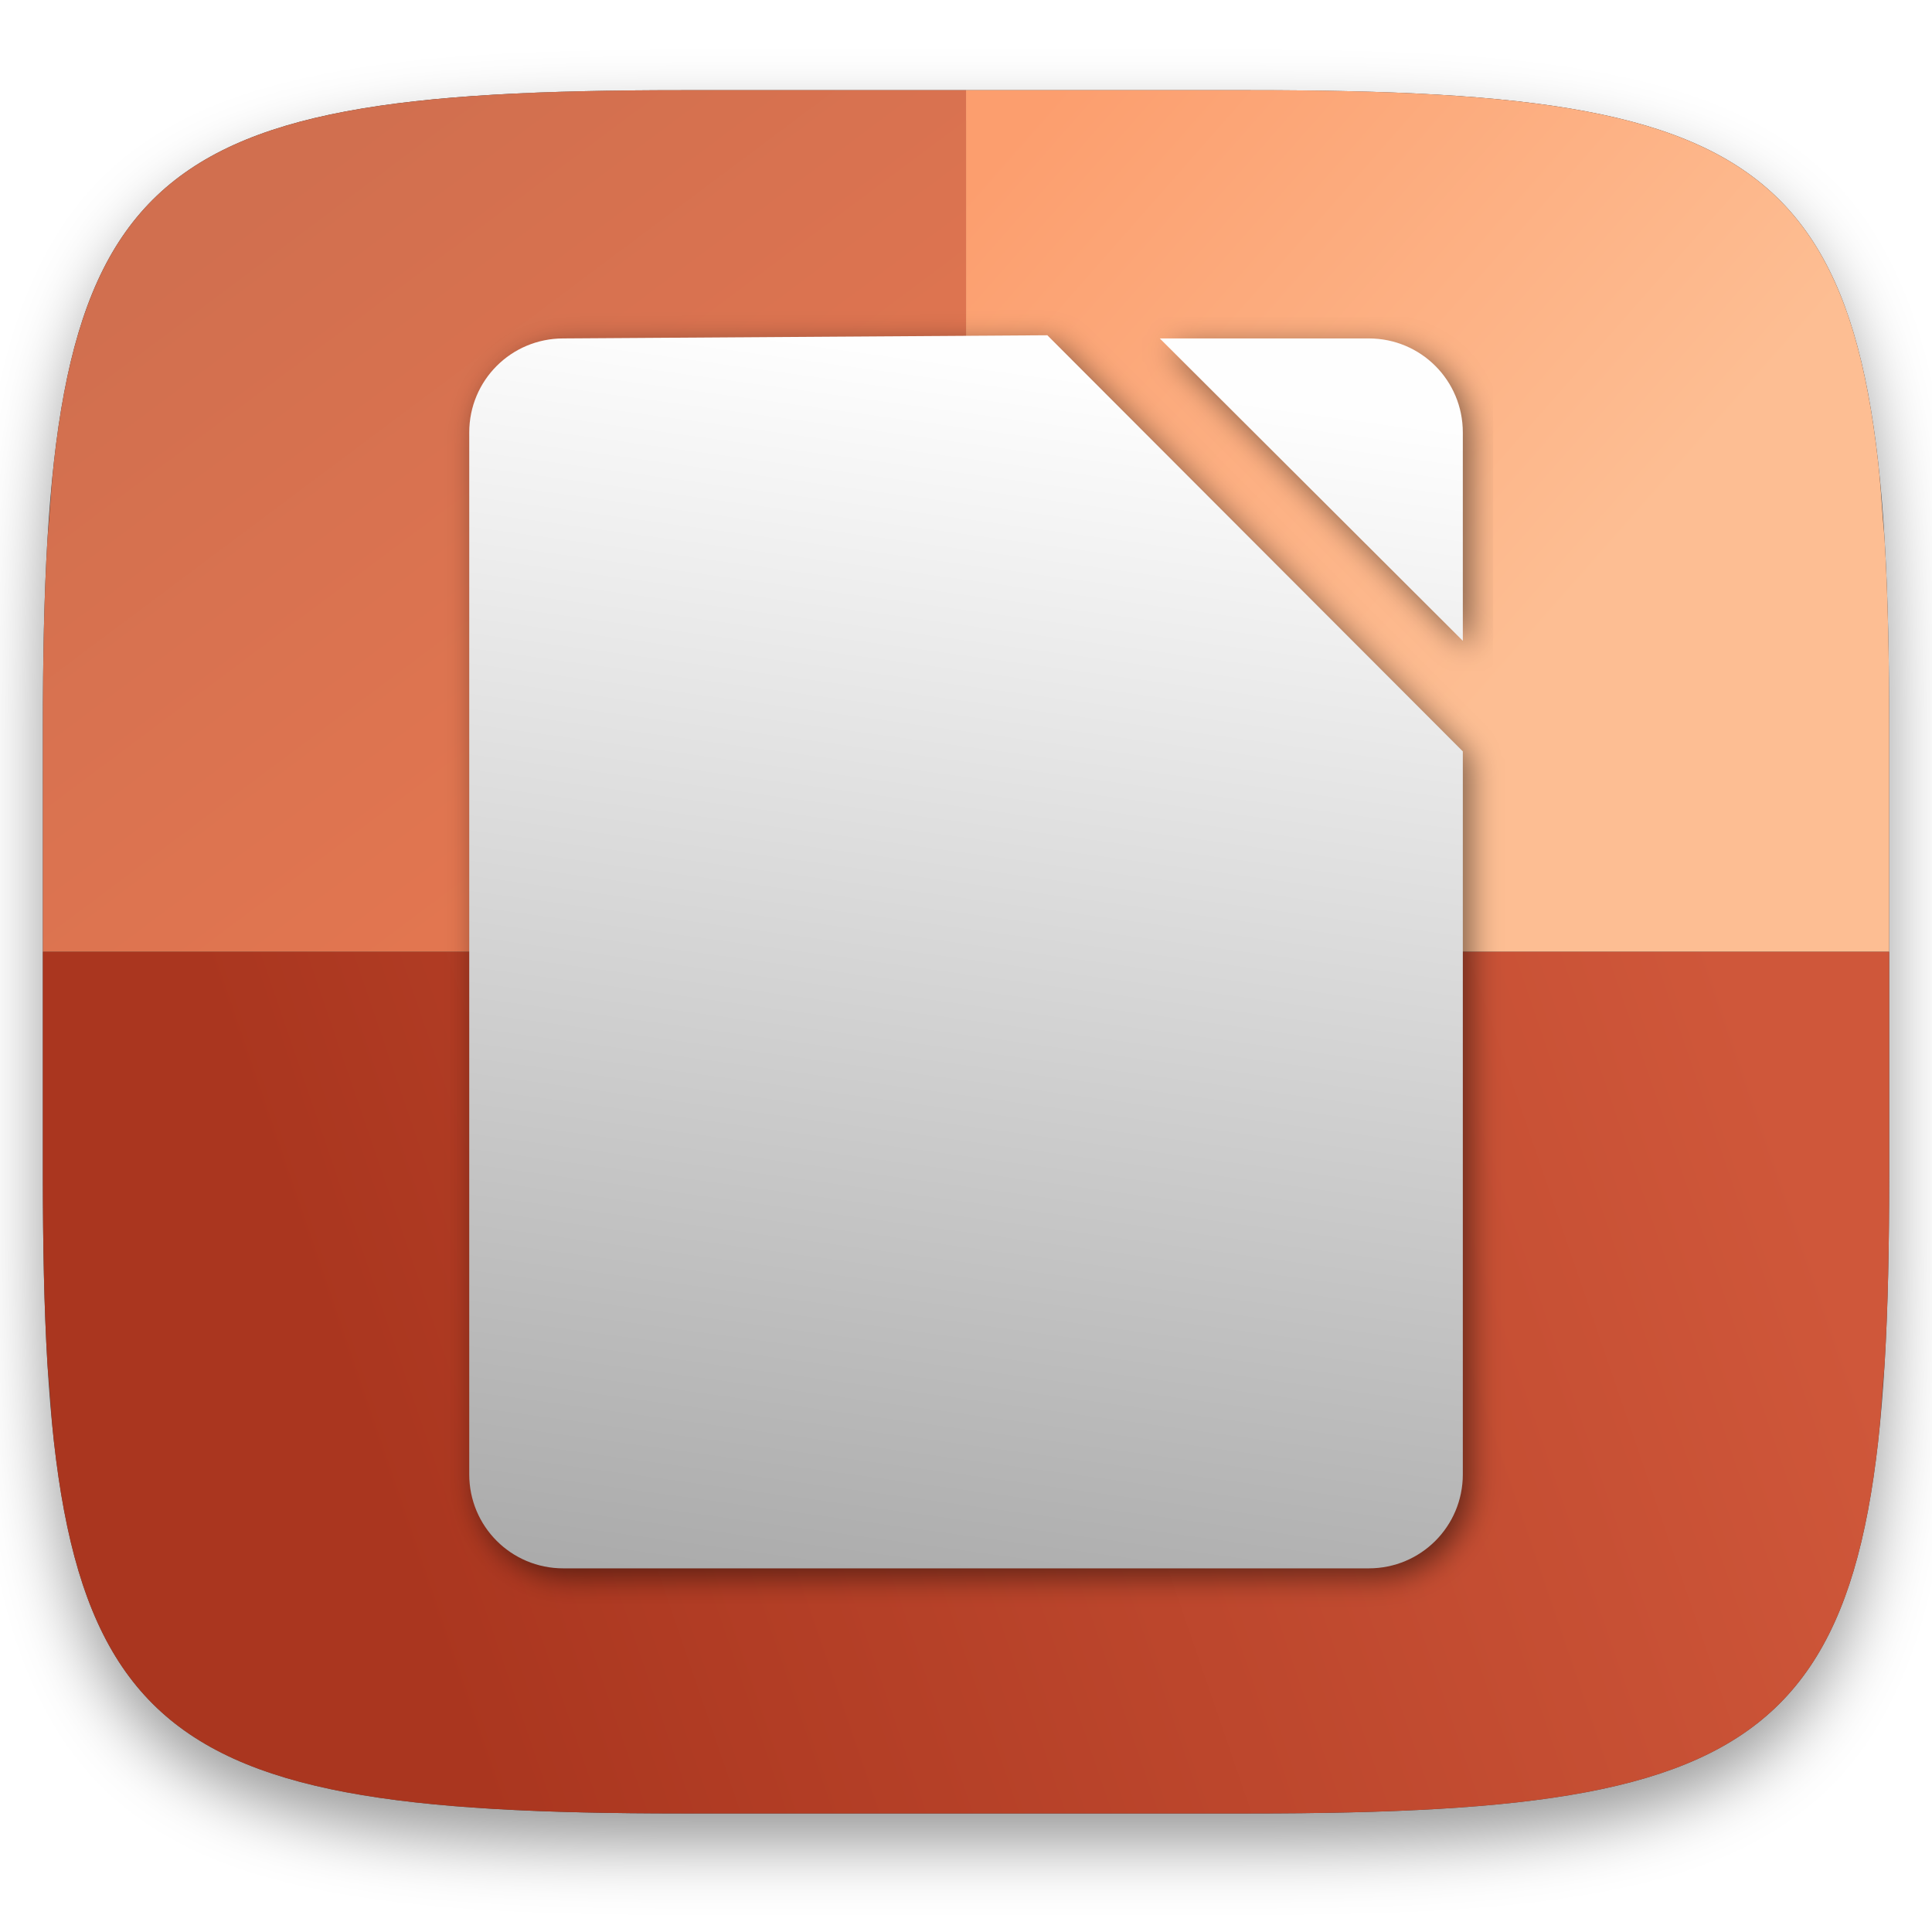
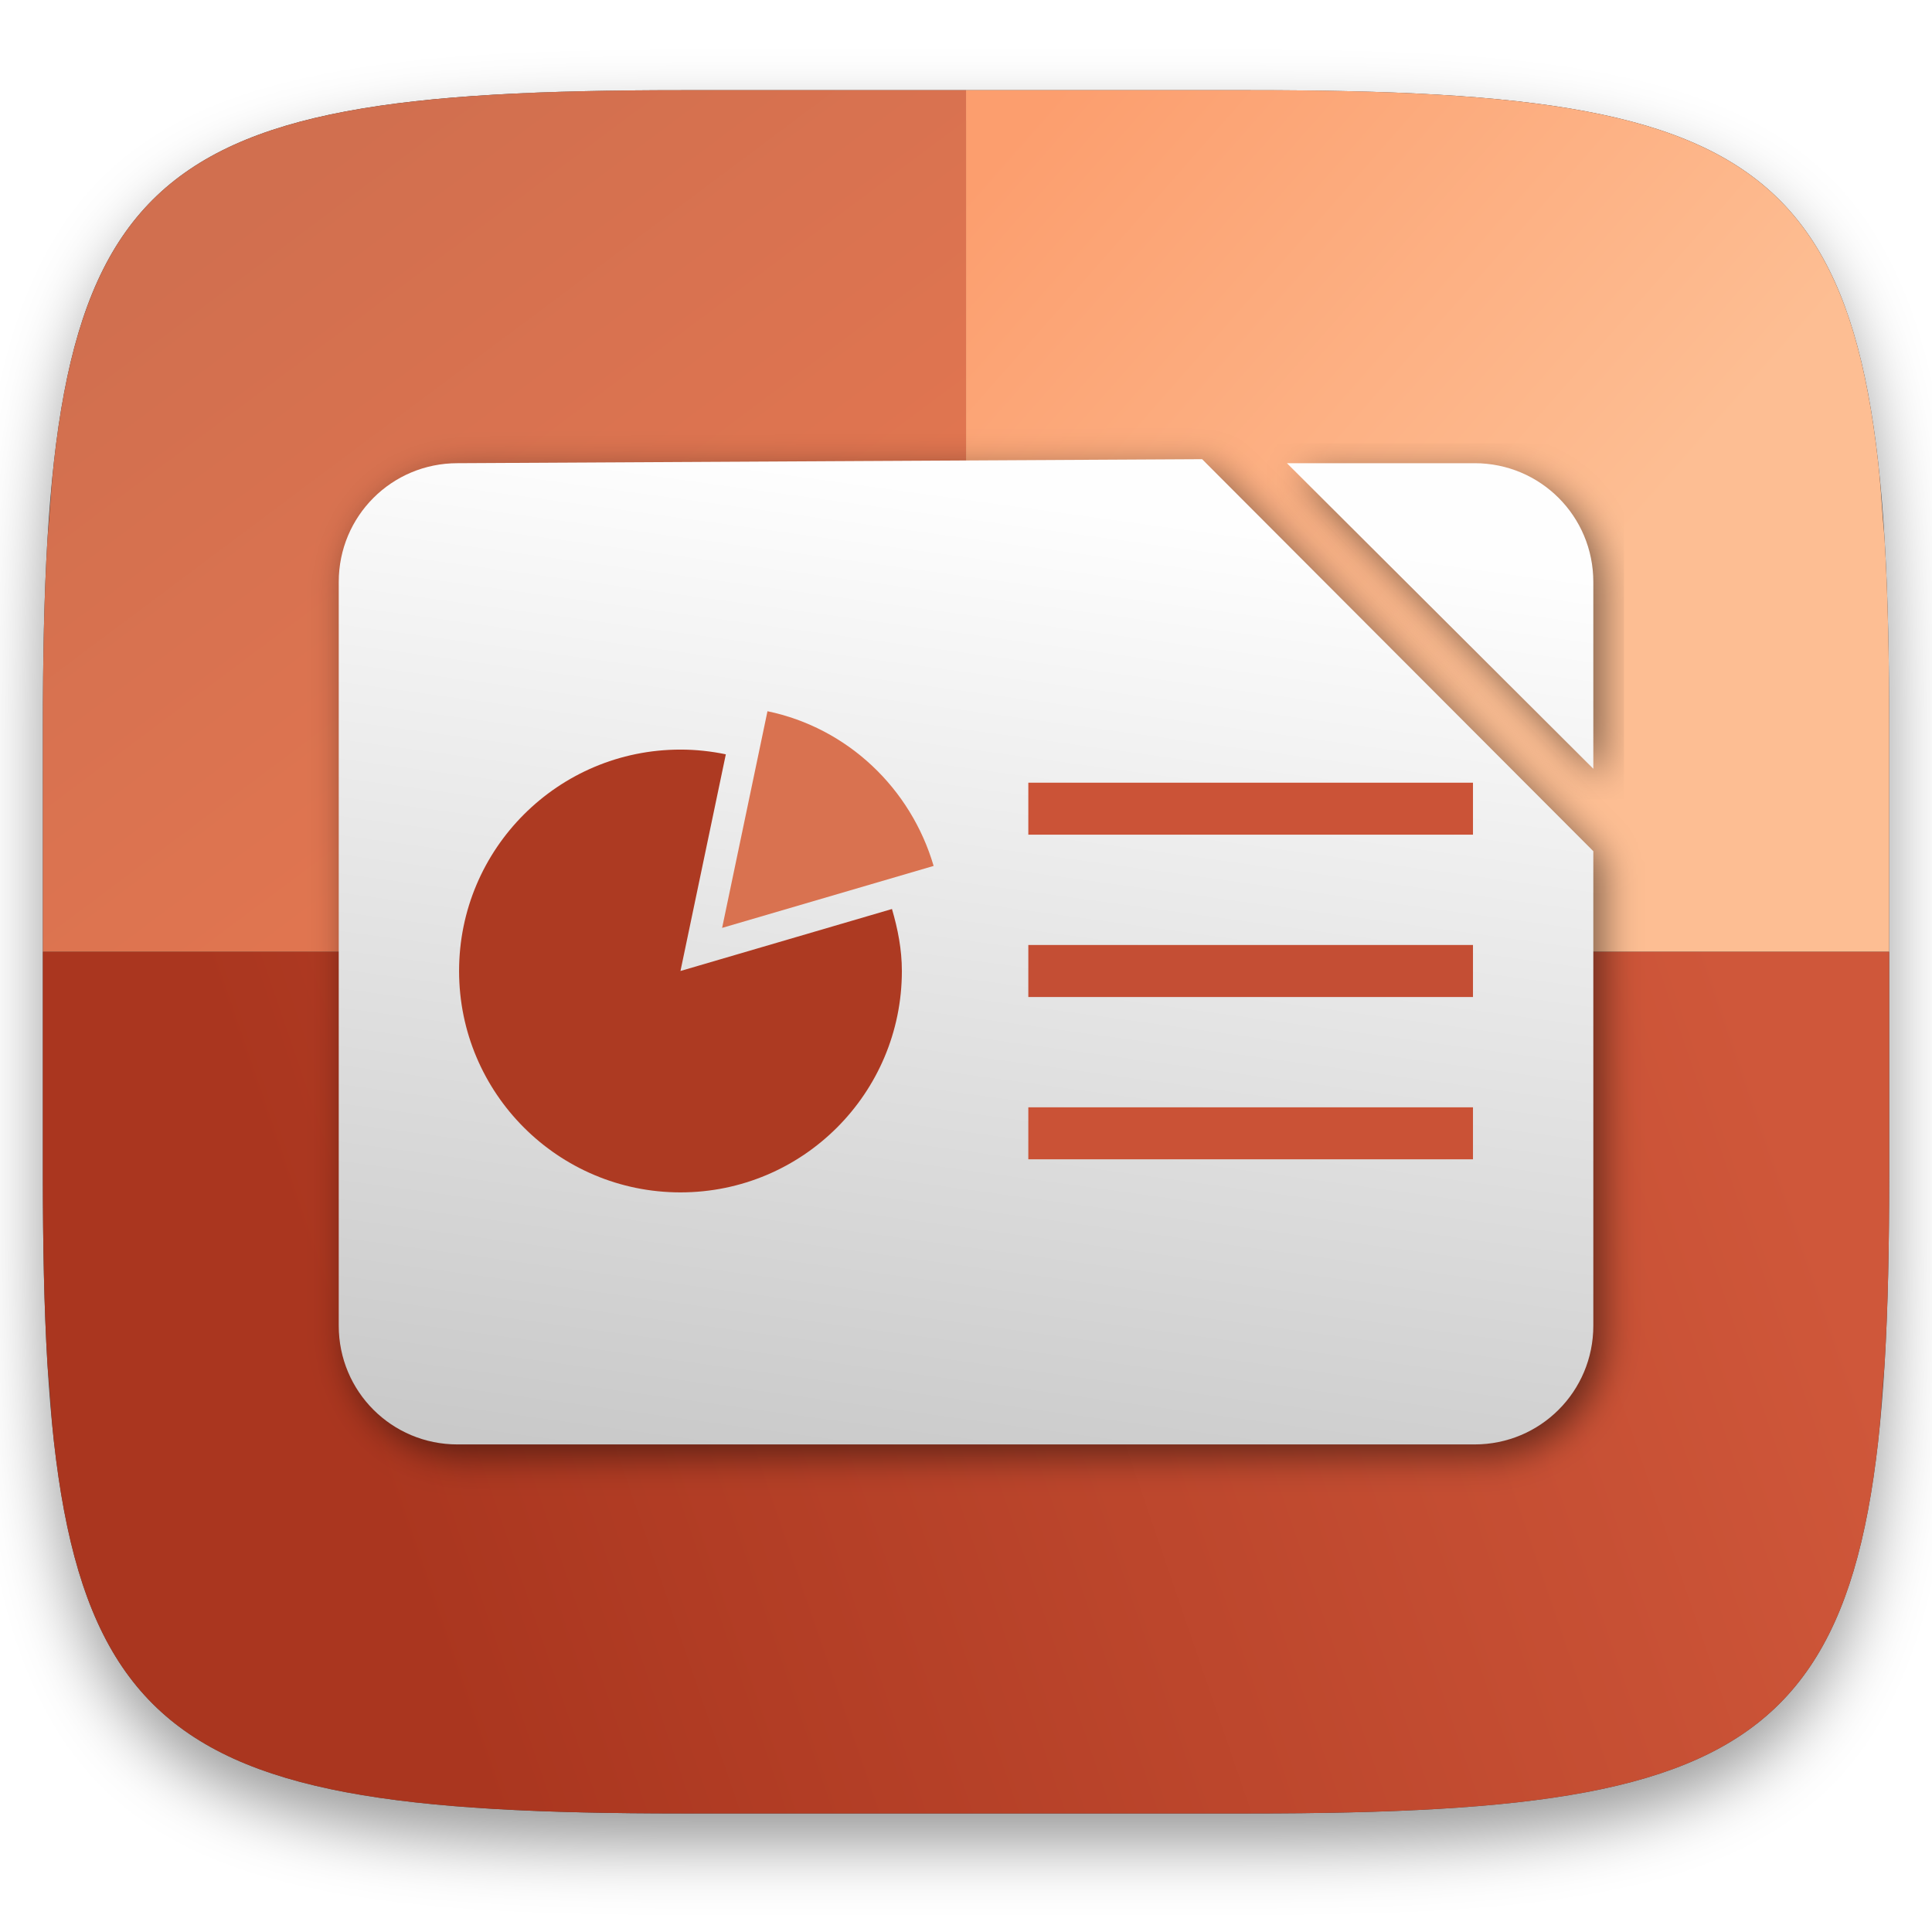
<svg xmlns="http://www.w3.org/2000/svg" xmlns:xlink="http://www.w3.org/1999/xlink" style="isolation:isolate" viewBox="0 0 256 256" width="256" height="256" version="1.1" id="svg35">
  <defs id="defs13">
    <linearGradient id="linearGradient1682">
      <stop style="stop-color:#cf573a;stop-opacity:1" offset="0" id="stop1678" />
      <stop style="stop-color:#aa361f;stop-opacity:1" offset="1" id="stop1680" />
    </linearGradient>
    <linearGradient id="linearGradient1674">
      <stop style="stop-color:#fc9e6e;stop-opacity:1" offset="0" id="stop1670" />
      <stop style="stop-color:#fdbe93;stop-opacity:1" offset="1" id="stop1672" />
    </linearGradient>
    <linearGradient id="linearGradient1664">
      <stop style="stop-color:#d16f4f;stop-opacity:1" offset="0" id="stop1660" />
      <stop style="stop-color:#ea7951;stop-opacity:1" offset="1" id="stop1662" />
    </linearGradient>
    <linearGradient id="linearGradient1233">
      <stop style="stop-color:#838383;stop-opacity:1;" offset="0" id="stop1229" />
      <stop style="stop-color:#fefefe;stop-opacity:1" offset="1" id="stop1231" />
    </linearGradient>
    <filter id="Tzcz4vEdmITS7wQ3AsSx9hYNK6Mdtix6" x="-200%" y="-200%" width="400%" height="400%" filterUnits="objectBoundingBox" color-interpolation-filters="sRGB">
      <feGaussianBlur in="SourceGraphic" stdDeviation="4.294" id="feGaussianBlur2" />
      <feOffset dx="0" dy="4" result="pf_100_offsetBlur" id="feOffset4" />
      <feFlood flood-color="#000000" flood-opacity="0.4" id="feFlood6" />
      <feComposite in2="pf_100_offsetBlur" operator="in" result="pf_100_dropShadow" id="feComposite8" />
      <feBlend in="SourceGraphic" in2="pf_100_dropShadow" mode="normal" id="feBlend10" />
    </filter>
    <linearGradient id="_lgradient_0-2" x1="0.5" y1="1" x2="0.5" y2="0" gradientTransform="matrix(244.6483,0,0,228.3384,1.352723,283.6432)" gradientUnits="userSpaceOnUse">
      <stop offset="0%" stop-opacity="1" style="stop-color:rgb(77,77,77)" id="stop15-9" />
      <stop offset="100%" stop-opacity="1" style="stop-color:rgb(51,51,51)" id="stop17-1" />
    </linearGradient>
    <linearGradient id="_lgradient_0-2-7" x1="0.5" y1="1" x2="0.5" y2="0" gradientTransform="matrix(244.6483,0,0,228.3384,1.352723,283.6432)" gradientUnits="userSpaceOnUse">
      <stop offset="0%" stop-opacity="1" style="stop-color:rgb(77,77,77)" id="stop15-9-0" />
      <stop offset="100%" stop-opacity="1" style="stop-color:rgb(51,51,51)" id="stop17-1-9" />
    </linearGradient>
    <linearGradient id="_lgradient_0-2-6" x1="0.5" y1="1" x2="0.5" y2="0" gradientTransform="matrix(244.6483,0,0,228.3384,1.352723,283.6432)" gradientUnits="userSpaceOnUse">
      <stop offset="0%" stop-opacity="1" style="stop-color:rgb(77,77,77)" id="stop15-9-06" />
      <stop offset="100%" stop-opacity="1" style="stop-color:rgb(51,51,51)" id="stop17-1-2" />
    </linearGradient>
    <linearGradient id="_lgradient_0-2-1" x1="0.5" y1="1" x2="0.5" y2="0" gradientTransform="matrix(244.6483,0,0,228.3384,1.352723,283.6432)" gradientUnits="userSpaceOnUse">
      <stop offset="0%" stop-opacity="1" style="stop-color:rgb(77,77,77)" id="stop15-9-8" />
      <stop offset="100%" stop-opacity="1" style="stop-color:rgb(51,51,51)" id="stop17-1-7" />
    </linearGradient>
    <linearGradient id="_lgradient_0-2-2" x1="0.5" y1="1" x2="0.5" y2="0" gradientTransform="matrix(244.6483,0,0,228.3384,1.352723,283.6432)" gradientUnits="userSpaceOnUse">
      <stop offset="0%" stop-opacity="1" style="stop-color:rgb(77,77,77)" id="stop15-9-02" />
      <stop offset="100%" stop-opacity="1" style="stop-color:rgb(51,51,51)" id="stop17-1-3" />
    </linearGradient>
    <linearGradient id="_lgradient_0-2-5" x1="0.5" y1="1" x2="0.5" y2="0" gradientTransform="matrix(244.6483,0,0,228.3384,1.352723,283.6432)" gradientUnits="userSpaceOnUse">
      <stop offset="0%" stop-opacity="1" style="stop-color:rgb(77,77,77)" id="stop15-9-9" />
      <stop offset="100%" stop-opacity="1" style="stop-color:rgb(51,51,51)" id="stop17-1-22" />
    </linearGradient>
    <linearGradient id="_lgradient_0-2-9" x1="0.5" y1="1" x2="0.5" y2="0" gradientTransform="matrix(244.6483,0,0,228.3384,1.352723,283.6432)" gradientUnits="userSpaceOnUse">
      <stop offset="0%" stop-opacity="1" style="stop-color:rgb(77,77,77)" id="stop15-9-7" />
      <stop offset="100%" stop-opacity="1" style="stop-color:rgb(51,51,51)" id="stop17-1-36" />
    </linearGradient>
    <linearGradient id="_lgradient_0-2-29" x1="0.5" y1="1" x2="0.5" y2="0" gradientTransform="matrix(244.6483,0,0,228.3384,1.352723,283.6432)" gradientUnits="userSpaceOnUse">
      <stop offset="0%" stop-opacity="1" style="stop-color:rgb(77,77,77)" id="stop15-9-3" />
      <stop offset="100%" stop-opacity="1" style="stop-color:rgb(51,51,51)" id="stop17-1-1" />
    </linearGradient>
-     <linearGradient xlink:href="#linearGradient1233" id="linearGradient1235" x1="242.26" y1="-187.655" x2="594.392" y2="-187.655" gradientUnits="userSpaceOnUse" />
+     <linearGradient xlink:href="#linearGradient1233" id="linearGradient1235" x1="430.821" y1="-68.634" x2="419.204" y2="-447.094" gradientUnits="userSpaceOnUse" />
    <linearGradient xlink:href="#linearGradient1233" id="linearGradient1237" gradientUnits="userSpaceOnUse" x1="418.455" y1="263.901" x2="507.677" y2="-385.173" />
    <linearGradient xlink:href="#linearGradient1233" id="linearGradient1245" gradientUnits="userSpaceOnUse" x1="418.455" y1="263.901" x2="507.677" y2="-385.173" />
    <linearGradient id="linearGradient1366" x1="0.517" y1="0" x2="0.517" y2="1" gradientTransform="matrix(244.65,0,0,228.34,5.68,11.95)" gradientUnits="userSpaceOnUse">
      <stop offset="0%" stop-opacity="1" style="stop-color:rgb(255,255,255)" id="stop23-6" />
      <stop offset="12.5%" stop-opacity="0.098" style="stop-color:rgb(255,255,255)" id="stop25-1" />
      <stop offset="92.5%" stop-opacity="0.098" style="stop-color:rgb(0,0,0)" id="stop27-0" />
      <stop offset="100%" stop-opacity="0.498" style="stop-color:rgb(0,0,0)" id="stop29-6" />
    </linearGradient>
    <linearGradient xlink:href="#linearGradient1664" id="linearGradient1668" x1="42.366" y1="289.109" x2="123.678" y2="397.812" gradientUnits="userSpaceOnUse" />
    <linearGradient xlink:href="#linearGradient1674" id="linearGradient1676" x1="130.749" y1="289.109" x2="202.868" y2="352.558" gradientUnits="userSpaceOnUse" />
    <linearGradient xlink:href="#linearGradient1682" id="linearGradient1684" x1="231.163" y1="418.835" x2="49.426" y2="481.06" gradientUnits="userSpaceOnUse" />
    <filter style="color-interpolation-filters:sRGB;" id="filter2056">
      <feFlood flood-opacity="0.498" flood-color="rgb(0,0,0)" result="flood" id="feFlood2046" />
      <feComposite in="flood" in2="SourceGraphic" operator="in" result="composite1" id="feComposite2048" />
      <feGaussianBlur in="composite1" stdDeviation="5.2" result="blur" id="feGaussianBlur2050" />
      <feOffset dx="2.8" dy="3" result="offset" id="feOffset2052" />
      <feComposite in="SourceGraphic" in2="offset" operator="over" result="composite2" id="feComposite2054" />
    </filter>
    <filter style="color-interpolation-filters:sRGB;" id="filter2068">
      <feFlood flood-opacity="0.498" flood-color="rgb(0,0,0)" result="flood" id="feFlood2058" />
      <feComposite in="flood" in2="SourceGraphic" operator="in" result="composite1" id="feComposite2060" />
      <feGaussianBlur in="composite1" stdDeviation="5.2" result="blur" id="feGaussianBlur2062" />
      <feOffset dx="2.8" dy="3" result="offset" id="feOffset2064" />
      <feComposite in="SourceGraphic" in2="offset" operator="over" result="composite2" id="feComposite2066" />
    </filter>
  </defs>
  <g filter="url(#Tzcz4vEdmITS7wQ3AsSx9hYNK6Mdtix6)" id="g21">
    <linearGradient id="_lgradient_0" x1="0.5" y1="1" x2="0.5" y2="0" gradientTransform="matrix(244.6483,0,0,228.3384,5.68,11.95)" gradientUnits="userSpaceOnUse">
      <stop offset="0%" stop-opacity="1" style="stop-color:rgb(77,77,77)" id="stop15" />
      <stop offset="100%" stop-opacity="1" style="stop-color:rgb(51,51,51)" id="stop17" />
    </linearGradient>
    <path d=" M 165.689 11.95 C 239.745 11.95 250.328 22.507 250.328 96.494 L 250.328 155.745 C 250.328 229.731 239.745 240.288 165.689 240.288 L 90.319 240.288 C 16.264 240.288 5.68 229.731 5.68 155.745 L 5.68 96.494 C 5.68 22.507 16.264 11.95 90.319 11.95 L 165.689 11.95 Z " id="shape" fill="url(#_lgradient_0)" />
  </g>
-   <g opacity="0.4" id="g33">
+   <g id="g33" opacity="0.4">
    <linearGradient id="_lgradient_1" x1="0.517" y1="0" x2="0.517" y2="1" gradientTransform="matrix(244.65,0,0,228.34,5.68,11.95)" gradientUnits="userSpaceOnUse">
      <stop offset="0%" stop-opacity="1" style="stop-color:rgb(255,255,255)" id="stop23" />
      <stop offset="12.5%" stop-opacity="0.098" style="stop-color:rgb(255,255,255)" id="stop25" />
      <stop offset="92.5%" stop-opacity="0.098" style="stop-color:rgb(0,0,0)" id="stop27" />
      <stop offset="100%" stop-opacity="0.498" style="stop-color:rgb(0,0,0)" id="stop29" />
    </linearGradient>
-     <path d=" M 165.068 11.951 C 169.396 11.941 173.724 11.991 178.052 12.089 C 181.927 12.167 185.803 12.315 189.678 12.541 C 193.131 12.737 196.583 13.022 200.026 13.395 C 203.085 13.73 206.144 14.181 209.174 14.741 C 211.889 15.243 214.574 15.881 217.22 16.657 C 219.62 17.355 221.971 18.219 224.243 19.241 C 226.358 20.184 228.384 21.304 230.302 22.591 C 232.142 23.829 233.863 25.244 235.437 26.806 C 237.001 28.378 238.417 30.088 239.656 31.925 C 240.945 33.841 242.066 35.865 243.02 37.967 C 244.043 40.247 244.909 42.585 245.617 44.972 C 246.394 47.615 247.034 50.297 247.535 53.009 C 248.096 56.035 248.548 59.081 248.883 62.136 C 249.257 65.575 249.542 69.014 249.739 72.462 C 249.965 76.323 250.112 80.194 250.201 84.055 C 250.289 88.378 250.339 92.701 250.329 97.014 L 250.329 155.226 C 250.339 159.549 250.289 163.862 250.201 168.185 C 250.112 172.056 249.965 175.917 249.739 179.778 C 249.542 183.226 249.257 186.675 248.883 190.104 C 248.548 193.159 248.096 196.215 247.535 199.241 C 247.034 201.943 246.394 204.625 245.617 207.268 C 244.909 209.655 244.043 212.003 243.02 214.273 C 242.066 216.385 240.945 218.399 239.656 220.315 C 238.417 222.152 237.001 223.872 235.437 225.434 C 233.863 226.996 232.142 228.411 230.302 229.649 C 228.384 230.936 226.358 232.056 224.243 232.999 C 221.971 234.021 219.62 234.885 217.22 235.593 C 214.574 236.369 211.889 237.007 209.174 237.499 C 206.144 238.068 203.085 238.51 200.026 238.845 C 196.583 239.218 193.131 239.503 189.678 239.699 C 185.803 239.925 181.927 240.073 178.052 240.161 C 173.724 240.249 169.396 240.299 165.068 240.289 L 90.942 240.289 C 86.614 240.299 82.286 240.249 77.958 240.161 C 74.083 240.073 70.207 239.925 66.332 239.699 C 62.879 239.503 59.427 239.218 55.984 238.845 C 52.925 238.51 49.866 238.068 46.836 237.499 C 44.121 237.007 41.436 236.369 38.79 235.593 C 36.39 234.885 34.039 234.021 31.767 232.999 C 29.652 232.056 27.626 230.936 25.708 229.649 C 23.868 228.411 22.147 226.996 20.573 225.434 C 19.009 223.872 17.593 222.152 16.354 220.315 C 15.065 218.399 13.944 216.385 12.99 214.273 C 11.967 212.003 11.101 209.655 10.393 207.268 C 9.616 204.625 8.976 201.943 8.475 199.241 C 7.914 196.215 7.462 193.159 7.127 190.104 C 6.753 186.675 6.468 183.226 6.271 179.778 C 6.045 175.917 5.898 172.056 5.809 168.185 C 5.721 163.862 5.671 159.549 5.681 155.226 L 5.681 97.014 C 5.671 92.701 5.721 88.378 5.809 84.055 C 5.898 80.194 6.045 76.323 6.271 72.462 C 6.468 69.014 6.753 65.575 7.127 62.136 C 7.462 59.081 7.914 56.035 8.475 53.009 C 8.976 50.297 9.616 47.615 10.393 44.972 C 11.101 42.585 11.967 40.247 12.99 37.967 C 13.944 35.865 15.065 33.841 16.354 31.925 C 17.593 30.088 19.009 28.378 20.573 26.806 C 22.147 25.244 23.868 23.829 25.708 22.591 C 27.626 21.304 29.652 20.184 31.767 19.241 C 34.039 18.219 36.39 17.355 38.79 16.657 C 41.436 15.881 44.121 15.243 46.836 14.741 C 49.866 14.181 52.925 13.73 55.984 13.395 C 59.427 13.022 62.879 12.737 66.332 12.541 C 70.207 12.315 74.083 12.167 77.958 12.089 C 82.286 11.991 86.614 11.941 90.942 11.951 L 165.068 11.951 Z  M 165.078 15.96 C 169.376 15.95 173.675 15.999 177.973 16.087 C 181.8 16.176 185.626 16.323 189.452 16.539 C 192.836 16.736 196.219 17.011 199.583 17.384 C 202.554 17.699 205.515 18.131 208.446 18.681 C 211.023 19.153 213.58 19.762 216.099 20.499 C 218.322 21.147 220.495 21.953 222.6 22.896 C 224.509 23.751 226.338 24.763 228.069 25.922 C 229.692 27.013 231.207 28.26 232.594 29.646 C 233.981 31.031 235.23 32.544 236.332 34.165 C 237.492 35.894 238.506 37.712 239.361 39.608 C 240.306 41.72 241.112 43.892 241.761 46.102 C 242.509 48.617 243.109 51.162 243.591 53.736 C 244.132 56.664 244.565 59.611 244.889 62.578 C 245.263 65.938 245.539 69.308 245.735 72.688 C 245.952 76.51 246.109 80.322 246.188 84.144 C 246.276 88.437 246.325 92.721 246.325 97.014 C 246.325 97.014 246.325 97.014 246.325 97.014 L 246.325 155.226 C 246.325 155.226 246.325 155.226 246.325 155.226 C 246.325 159.519 246.276 163.803 246.188 168.096 C 246.109 171.918 245.952 175.74 245.735 179.552 C 245.539 182.932 245.263 186.302 244.889 189.672 C 244.565 192.629 244.132 195.576 243.591 198.504 C 243.109 201.078 242.509 203.623 241.761 206.138 C 241.112 208.358 240.306 210.52 239.361 212.632 C 238.506 214.528 237.492 216.356 236.332 218.075 C 235.23 219.706 233.981 221.219 232.594 222.604 C 231.207 223.98 229.692 225.227 228.069 226.318 C 226.338 227.477 224.509 228.489 222.6 229.344 C 220.495 230.297 218.322 231.093 216.099 231.741 C 213.58 232.478 211.023 233.087 208.446 233.559 C 205.515 234.109 202.554 234.541 199.583 234.865 C 196.219 235.229 192.836 235.514 189.452 235.701 C 185.626 235.917 181.8 236.074 177.973 236.153 C 173.675 236.251 169.376 236.29 165.078 236.29 C 165.078 236.29 165.078 236.29 165.068 236.29 L 90.942 236.29 C 90.932 236.29 90.932 236.29 90.932 236.29 C 86.634 236.29 82.335 236.251 78.037 236.153 C 74.21 236.074 70.384 235.917 66.558 235.701 C 63.174 235.514 59.791 235.229 56.427 234.865 C 53.456 234.541 50.495 234.109 47.564 233.559 C 44.987 233.087 42.43 232.478 39.911 231.741 C 37.688 231.093 35.515 230.297 33.41 229.344 C 31.501 228.489 29.672 227.477 27.941 226.318 C 26.318 225.227 24.803 223.98 23.416 222.604 C 22.029 221.219 20.78 219.706 19.678 218.075 C 18.518 216.356 17.504 214.528 16.649 212.632 C 15.704 210.52 14.898 208.358 14.249 206.138 C 13.501 203.623 12.901 201.078 12.419 198.504 C 11.878 195.576 11.445 192.629 11.121 189.672 C 10.747 186.302 10.472 182.932 10.275 179.552 C 10.058 175.74 9.901 171.918 9.822 168.096 C 9.734 163.803 9.685 159.519 9.685 155.226 C 9.685 155.226 9.685 155.226 9.685 155.226 L 9.685 97.014 C 9.685 97.014 9.685 97.014 9.685 97.014 C 9.685 92.721 9.734 88.437 9.822 84.144 C 9.901 80.322 10.058 76.51 10.275 72.688 C 10.472 69.308 10.747 65.938 11.121 62.578 C 11.445 59.611 11.878 56.664 12.419 53.736 C 12.901 51.162 13.501 48.617 14.249 46.102 C 14.898 43.892 15.704 41.72 16.649 39.608 C 17.504 37.712 18.518 35.894 19.678 34.165 C 20.78 32.544 22.029 31.031 23.416 29.646 C 24.803 28.26 26.318 27.013 27.941 25.922 C 29.672 24.763 31.501 23.751 33.41 22.896 C 35.515 21.953 37.688 21.147 39.911 20.499 C 42.43 19.762 44.987 19.153 47.564 18.681 C 50.495 18.131 53.456 17.699 56.427 17.384 C 59.791 17.011 63.174 16.736 66.558 16.539 C 70.384 16.323 74.21 16.176 78.037 16.087 C 82.335 15.999 86.634 15.95 90.932 15.96 C 90.932 15.96 90.932 15.96 90.942 15.96 L 165.068 15.96 C 165.078 15.96 165.078 15.96 165.078 15.96 Z " fill-rule="evenodd" id="highlight" fill="url(#_lgradient_1)" />
+     <path d=" M 165.068 11.951 C 169.396 11.941 173.724 11.991 178.052 12.089 C 181.927 12.167 185.803 12.315 189.678 12.541 C 193.131 12.737 196.583 13.022 200.026 13.395 C 203.085 13.73 206.144 14.181 209.174 14.741 C 211.889 15.243 214.574 15.881 217.22 16.657 C 219.62 17.355 221.971 18.219 224.243 19.241 C 226.358 20.184 228.384 21.304 230.302 22.591 C 232.142 23.829 233.863 25.244 235.437 26.806 C 237.001 28.378 238.417 30.088 239.656 31.925 C 240.945 33.841 242.066 35.865 243.02 37.967 C 244.043 40.247 244.909 42.585 245.617 44.972 C 246.394 47.615 247.034 50.297 247.535 53.009 C 248.096 56.035 248.548 59.081 248.883 62.136 C 249.257 65.575 249.542 69.014 249.739 72.462 C 249.965 76.323 250.112 80.194 250.201 84.055 C 250.289 88.378 250.339 92.701 250.329 97.014 L 250.329 155.226 C 250.339 159.549 250.289 163.862 250.201 168.185 C 250.112 172.056 249.965 175.917 249.739 179.778 C 249.542 183.226 249.257 186.675 248.883 190.104 C 248.548 193.159 248.096 196.215 247.535 199.241 C 247.034 201.943 246.394 204.625 245.617 207.268 C 244.909 209.655 244.043 212.003 243.02 214.273 C 242.066 216.385 240.945 218.399 239.656 220.315 C 238.417 222.152 237.001 223.872 235.437 225.434 C 233.863 226.996 232.142 228.411 230.302 229.649 C 228.384 230.936 226.358 232.056 224.243 232.999 C 221.971 234.021 219.62 234.885 217.22 235.593 C 214.574 236.369 211.889 237.007 209.174 237.499 C 206.144 238.068 203.085 238.51 200.026 238.845 C 196.583 239.218 193.131 239.503 189.678 239.699 C 185.803 239.925 181.927 240.073 178.052 240.161 C 173.724 240.249 169.396 240.299 165.068 240.289 L 90.942 240.289 C 86.614 240.299 82.286 240.249 77.958 240.161 C 74.083 240.073 70.207 239.925 66.332 239.699 C 62.879 239.503 59.427 239.218 55.984 238.845 C 52.925 238.51 49.866 238.068 46.836 237.499 C 44.121 237.007 41.436 236.369 38.79 235.593 C 36.39 234.885 34.039 234.021 31.767 232.999 C 29.652 232.056 27.626 230.936 25.708 229.649 C 23.868 228.411 22.147 226.996 20.573 225.434 C 19.009 223.872 17.593 222.152 16.354 220.315 C 15.065 218.399 13.944 216.385 12.99 214.273 C 11.967 212.003 11.101 209.655 10.393 207.268 C 9.616 204.625 8.976 201.943 8.475 199.241 C 7.914 196.215 7.462 193.159 7.127 190.104 C 6.753 186.675 6.468 183.226 6.271 179.778 C 6.045 175.917 5.898 172.056 5.809 168.185 C 5.721 163.862 5.671 159.549 5.681 155.226 L 5.681 97.014 C 5.671 92.701 5.721 88.378 5.809 84.055 C 5.898 80.194 6.045 76.323 6.271 72.462 C 6.468 69.014 6.753 65.575 7.127 62.136 C 7.462 59.081 7.914 56.035 8.475 53.009 C 8.976 50.297 9.616 47.615 10.393 44.972 C 11.101 42.585 11.967 40.247 12.99 37.967 C 13.944 35.865 15.065 33.841 16.354 31.925 C 17.593 30.088 19.009 28.378 20.573 26.806 C 22.147 25.244 23.868 23.829 25.708 22.591 C 27.626 21.304 29.652 20.184 31.767 19.241 C 34.039 18.219 36.39 17.355 38.79 16.657 C 41.436 15.881 44.121 15.243 46.836 14.741 C 49.866 14.181 52.925 13.73 55.984 13.395 C 59.427 13.022 62.879 12.737 66.332 12.541 C 70.207 12.315 74.083 12.167 77.958 12.089 C 82.286 11.991 86.614 11.941 90.942 11.951 L 165.068 11.951 Z  M 165.078 15.96 C 169.376 15.95 173.675 15.999 177.973 16.087 C 181.8 16.176 185.626 16.323 189.452 16.539 C 192.836 16.736 196.219 17.011 199.583 17.384 C 202.554 17.699 205.515 18.131 208.446 18.681 C 211.023 19.153 213.58 19.762 216.099 20.499 C 218.322 21.147 220.495 21.953 222.6 22.896 C 224.509 23.751 226.338 24.763 228.069 25.922 C 229.692 27.013 231.207 28.26 232.594 29.646 C 233.981 31.031 235.23 32.544 236.332 34.165 C 237.492 35.894 238.506 37.712 239.361 39.608 C 240.306 41.72 241.112 43.892 241.761 46.102 C 242.509 48.617 243.109 51.162 243.591 53.736 C 244.132 56.664 244.565 59.611 244.889 62.578 C 245.263 65.938 245.539 69.308 245.735 72.688 C 245.952 76.51 246.109 80.322 246.188 84.144 C 246.276 88.437 246.325 92.721 246.325 97.014 C 246.325 97.014 246.325 97.014 246.325 97.014 L 246.325 155.226 C 246.325 155.226 246.325 155.226 246.325 155.226 C 246.325 159.519 246.276 163.803 246.188 168.096 C 246.109 171.918 245.952 175.74 245.735 179.552 C 245.539 182.932 245.263 186.302 244.889 189.672 C 244.565 192.629 244.132 195.576 243.591 198.504 C 243.109 201.078 242.509 203.623 241.761 206.138 C 241.112 208.358 240.306 210.52 239.361 212.632 C 238.506 214.528 237.492 216.356 236.332 218.075 C 235.23 219.706 233.981 221.219 232.594 222.604 C 231.207 223.98 229.692 225.227 228.069 226.318 C 226.338 227.477 224.509 228.489 222.6 229.344 C 220.495 230.297 218.322 231.093 216.099 231.741 C 213.58 232.478 211.023 233.087 208.446 233.559 C 205.515 234.109 202.554 234.541 199.583 234.865 C 196.219 235.229 192.836 235.514 189.452 235.701 C 185.626 235.917 181.8 236.074 177.973 236.153 C 173.675 236.251 169.376 236.29 165.078 236.29 C 165.078 236.29 165.078 236.29 165.068 236.29 L 90.942 236.29 C 90.932 236.29 90.932 236.29 90.932 236.29 C 86.634 236.29 82.335 236.251 78.037 236.153 C 74.21 236.074 70.384 235.917 66.558 235.701 C 63.174 235.514 59.791 235.229 56.427 234.865 C 53.456 234.541 50.495 234.109 47.564 233.559 C 44.987 233.087 42.43 232.478 39.911 231.741 C 37.688 231.093 35.515 230.297 33.41 229.344 C 31.501 228.489 29.672 227.477 27.941 226.318 C 26.318 225.227 24.803 223.98 23.416 222.604 C 22.029 221.219 20.78 219.706 19.678 218.075 C 18.518 216.356 17.504 214.528 16.649 212.632 C 15.704 210.52 14.898 208.358 14.249 206.138 C 13.501 203.623 12.901 201.078 12.419 198.504 C 11.878 195.576 11.445 192.629 11.121 189.672 C 10.747 186.302 10.472 182.932 10.275 179.552 C 10.058 175.74 9.901 171.918 9.822 168.096 C 9.734 163.803 9.685 159.519 9.685 155.226 C 9.685 155.226 9.685 155.226 9.685 155.226 L 9.685 97.014 C 9.685 97.014 9.685 97.014 9.685 97.014 C 9.685 92.721 9.734 88.437 9.822 84.144 C 9.901 80.322 10.058 76.51 10.275 72.688 C 10.472 69.308 10.747 65.938 11.121 62.578 C 11.445 59.611 11.878 56.664 12.419 53.736 C 12.901 51.162 13.501 48.617 14.249 46.102 C 14.898 43.892 15.704 41.72 16.649 39.608 C 17.504 37.712 18.518 35.894 19.678 34.165 C 20.78 32.544 22.029 31.031 23.416 29.646 C 24.803 28.26 26.318 27.013 27.941 25.922 C 29.672 24.763 31.501 23.751 33.41 22.896 C 35.515 21.953 37.688 21.147 39.911 20.499 C 42.43 19.762 44.987 19.153 47.564 18.681 C 50.495 18.131 53.456 17.699 56.427 17.384 C 59.791 17.011 63.174 16.736 66.558 16.539 C 70.384 16.323 74.21 16.176 78.037 16.087 C 82.335 15.999 86.634 15.95 90.932 15.96 C 90.932 15.96 90.932 15.96 90.942 15.96 L 165.068 15.96 C 165.078 15.96 165.078 15.96 165.078 15.96 Z " id="highlight" fill-rule="evenodd" fill="url(#_lgradient_1)" />
  </g>
  <g id="g927" transform="matrix(1.149513,0,0,1.069328,-23.1424,-4.61886)">
    <path id="rect857-3" transform="matrix(0.8699333,0,0,0.935167,23.89604,-249.7592)" style="opacity:1;isolation:isolate;fill:url(#linearGradient1668);fill-opacity:1;stroke:none;stroke-width:0;stroke-linecap:round;stroke-miterlimit:4;stroke-dasharray:none" d="m 2.186,340.512 c -0.068,0.96 -0.176,1.809 -0.234,2.801 -0.434,7.369 -0.598,15.627 -0.598,24.875 v 29.625 H 123.678 V 340.512 Z M 123.678,283.643 H 85.992 c -9.257,0 -17.522,0.166 -24.898,0.6 -3.688,0.217 -7.155,0.5 -10.412,0.863 -3.257,0.364 -6.305,0.807 -9.156,1.344 -2.852,0.536 -5.507,1.165 -7.979,1.9 -2.472,0.735 -4.761,1.576 -6.879,2.535 -2.118,0.96 -4.065,2.038 -5.855,3.248 -1.79,1.21 -3.422,2.551 -4.91,4.037 -1.488,1.486 -2.831,3.116 -4.043,4.904 -1.211,1.788 -2.291,3.734 -3.252,5.85 -0.961,2.116 -1.803,4.4 -2.539,6.869 -0.736,2.469 -1.367,5.122 -1.904,7.971 -0.537,2.849 -0.981,5.893 -1.346,9.146 -0.266,2.378 -0.447,4.996 -0.633,7.602 H 123.678 Z" />
    <path id="rect857-3-3" transform="matrix(0.8699333,0,0,0.935167,23.89604,-249.7592)" style="opacity:1;isolation:isolate;fill:url(#linearGradient1676);fill-opacity:1;stroke:none;stroke-width:0;stroke-linecap:round;stroke-miterlimit:4;stroke-dasharray:none" d="m 246.002,397.812 v -29.625 c 0,-9.248 -0.166,-17.506 -0.6,-24.875 -0.058,-0.992 -0.164,-1.841 -0.232,-2.801 H 123.678 v 57.301 z m -0.832,-57.301 c -0.186,-2.606 -0.367,-5.224 -0.633,-7.602 -0.364,-3.254 -0.81,-6.298 -1.348,-9.146 -0.537,-2.849 -1.166,-5.502 -1.902,-7.971 -0.736,-2.469 -1.58,-4.754 -2.541,-6.869 -0.961,-2.116 -2.04,-4.062 -3.252,-5.85 -1.211,-1.788 -2.553,-3.418 -4.041,-4.904 -1.488,-1.486 -3.122,-2.827 -4.912,-4.037 -1.79,-1.21 -3.737,-2.288 -5.855,-3.248 -2.118,-0.96 -4.407,-1.8 -6.879,-2.535 -2.472,-0.735 -5.127,-1.364 -7.979,-1.9 -2.852,-0.536 -5.899,-0.98 -9.156,-1.344 -3.257,-0.364 -6.724,-0.647 -10.412,-0.863 -7.377,-0.433 -15.641,-0.6 -24.898,-0.6 h -37.684 v 56.869 z" />
    <path id="rect857-3-7-6" transform="matrix(0.8699333,0,0,0.935167,23.89604,-249.7592)" style="opacity:1;isolation:isolate;fill:url(#linearGradient1684);fill-opacity:1;stroke:none;stroke-width:0;stroke-linecap:round;stroke-miterlimit:4;stroke-dasharray:none" d="m 123.678,511.982 h 37.684 c 9.257,0 17.522,-0.166 24.898,-0.6 3.688,-0.217 7.155,-0.5 10.412,-0.863 3.257,-0.364 6.305,-0.807 9.156,-1.344 2.852,-0.536 5.507,-1.165 7.979,-1.9 2.472,-0.735 4.761,-1.576 6.879,-2.535 2.118,-0.96 4.065,-2.038 5.855,-3.248 1.79,-1.21 3.424,-2.551 4.912,-4.037 1.488,-1.486 2.83,-3.116 4.041,-4.904 1.211,-1.788 2.291,-3.734 3.252,-5.85 0.961,-2.116 1.805,-4.402 2.541,-6.871 0.736,-2.469 1.365,-5.12 1.902,-7.969 0.537,-2.849 0.983,-5.893 1.348,-9.146 0.266,-2.378 0.447,-4.996 0.633,-7.602 H 123.678 Z m 121.492,-56.869 c 0.068,-0.96 0.174,-1.809 0.232,-2.801 0.434,-7.369 0.6,-15.627 0.6,-24.875 v -29.625 H 123.678 v 57.301 z m -242.984,0 c 0.186,2.606 0.367,5.224 0.633,7.602 0.364,3.254 0.808,6.298 1.346,9.146 0.537,2.849 1.168,5.5 1.904,7.969 0.736,2.469 1.578,4.755 2.539,6.871 0.961,2.116 2.04,4.062 3.252,5.85 1.211,1.788 2.555,3.418 4.043,4.904 1.488,1.486 3.12,2.827 4.91,4.037 1.79,1.21 3.737,2.288 5.855,3.248 2.118,0.96 4.407,1.8 6.879,2.535 2.472,0.735 5.127,1.364 7.979,1.9 2.852,0.536 5.899,0.98 9.156,1.344 3.257,0.364 6.724,0.647 10.412,0.863 7.377,0.433 15.641,0.6 24.898,0.6 H 123.678 V 455.113 Z M 1.354,397.812 v 29.625 c 0,9.248 0.164,17.506 0.598,24.875 0.058,0.992 0.166,1.841 0.234,2.801 H 123.678 V 397.812 Z" />
  </g>
-   <g id="g1227" transform="matrix(0.3738835,0,0,0.3738835,-28.40094,196.2803)" style="fill:url(#linearGradient1235);fill-opacity:1">
-     <path id="rect1207" d="m 275.582,-405.036 171.563,-1.126 147.247,147.472 V -2.47 c 0,18.46 -14.862,33.322 -33.322,33.322 H 275.582 c -18.46,0 -33.322,-14.862 -33.322,-33.322 V -371.714 c 0,-18.46 14.862,-33.322 33.322,-33.322 z" style="opacity:1;fill:url(#linearGradient1237);fill-opacity:1;stroke:none;stroke-width:0;stroke-linecap:round;stroke-miterlimit:4;stroke-dasharray:none;filter:url(#filter2068)" />
-     <path id="rect1207-7" d="m 486.996,-405.036 h 74.074 c 18.46,0 33.322,14.862 33.322,33.322 v 73.849 z" style="opacity:1;isolation:isolate;fill:url(#linearGradient1245);fill-opacity:1;stroke:none;stroke-width:0;stroke-linecap:round;stroke-miterlimit:4;stroke-dasharray:none;filter:url(#filter2056)" />
+   <g style="isolation:isolate" id="g927-0" transform="matrix(1.149513,0,0,1.069328,24.61381,-492.45)" />
+   <g id="g1130" transform="translate(1.249998,-2.295328)">
+     <g style="fill:url(#linearGradient1235);fill-opacity:1" transform="matrix(0.4720947,0,0,0.4720947,-70.73523,254.8858)" id="g1227">
+       <path style="opacity:1;fill:url(#linearGradient1237);fill-opacity:1;stroke:none;stroke-width:0;stroke-linecap:round;stroke-miterlimit:4;stroke-dasharray:none;filter:url(#filter2068)" d="m 275.582,-405.036 209.008,-1.126 109.802,110.027 v 133.186 c 0,18.46 -14.862,33.322 -33.322,33.322 H 275.582 c -18.46,0 -33.322,-14.862 -33.322,-33.322 v -208.766 c 0,-18.46 14.862,-33.322 33.322,-33.322 z" id="rect1207" />
+       <path style="opacity:1;isolation:isolate;fill:url(#linearGradient1245);fill-opacity:1;stroke:none;stroke-width:0;stroke-linecap:round;stroke-miterlimit:4;stroke-dasharray:none;filter:url(#filter2056)" d="m 508.393,-405.036 h 52.677 c 18.46,0 33.322,14.862 33.322,33.322 v 52.452 z" id="rect1207-7" />
+     </g>
+     <g transform="matrix(2.153102,0,0,2.153102,-155.7297,-156.849)" id="g971">
+       <g id="g962">
+         <path id="path958" d="m 116.416,120.336 c -0.901,-0.188 -1.834,-0.291 -2.791,-0.291 -7.525,0 -13.625,6.1 -13.625,13.625 0,7.525 6.1,13.625 13.625,13.625 7.525,0 13.625,-6.1 13.625,-13.625 0,-1.334 -0.252,-2.596 -0.609,-3.814 l -13.016,3.814 z" style="opacity:1;fill:#ad3a22;fill-opacity:1;stroke:none;stroke-width:0;stroke-linecap:round;stroke-miterlimit:4;stroke-dasharray:none" />
+         <path id="path909" d="m 118.979,117.684 -2.791,13.334 13.016,-3.814 c -1.402,-4.781 -5.295,-8.493 -10.225,-9.52 z" style="opacity:1;fill:#d97250;fill-opacity:1;stroke:none;stroke-width:0;stroke-linecap:round;stroke-miterlimit:4;stroke-dasharray:none" />
+       </g>
+       <g id="g952" transform="matrix(1.146659,0,0,1,-22.67037,-0.08838968)">
+         <path id="path911" d="m 137.532,123.771 h 23.865" style="fill:none;fill-opacity:1;stroke:#cb5337;stroke-width:3.2;stroke-linecap:butt;stroke-linejoin:round;stroke-miterlimit:4;stroke-dasharray:none;stroke-opacity:1" />
+         <path id="path911-3" d="m 137.532,133.759 h 23.865" style="isolation:isolate;fill:none;fill-opacity:1;stroke:#c44e34;stroke-width:3.2;stroke-linecap:butt;stroke-linejoin:round;stroke-miterlimit:4;stroke-dasharray:none;stroke-opacity:1" />
+         <path id="path911-3-7" d="m 137.532,143.747 h 23.865" style="isolation:isolate;fill:none;fill-opacity:1;stroke:#ca5236;stroke-width:3.2;stroke-linecap:butt;stroke-linejoin:round;stroke-miterlimit:4;stroke-dasharray:none;stroke-opacity:1" />
+       </g>
+     </g>
  </g>
-   <g style="isolation:isolate" id="g927-0" transform="matrix(1.149513,0,0,1.069328,24.61381,-492.45)" />
</svg>
